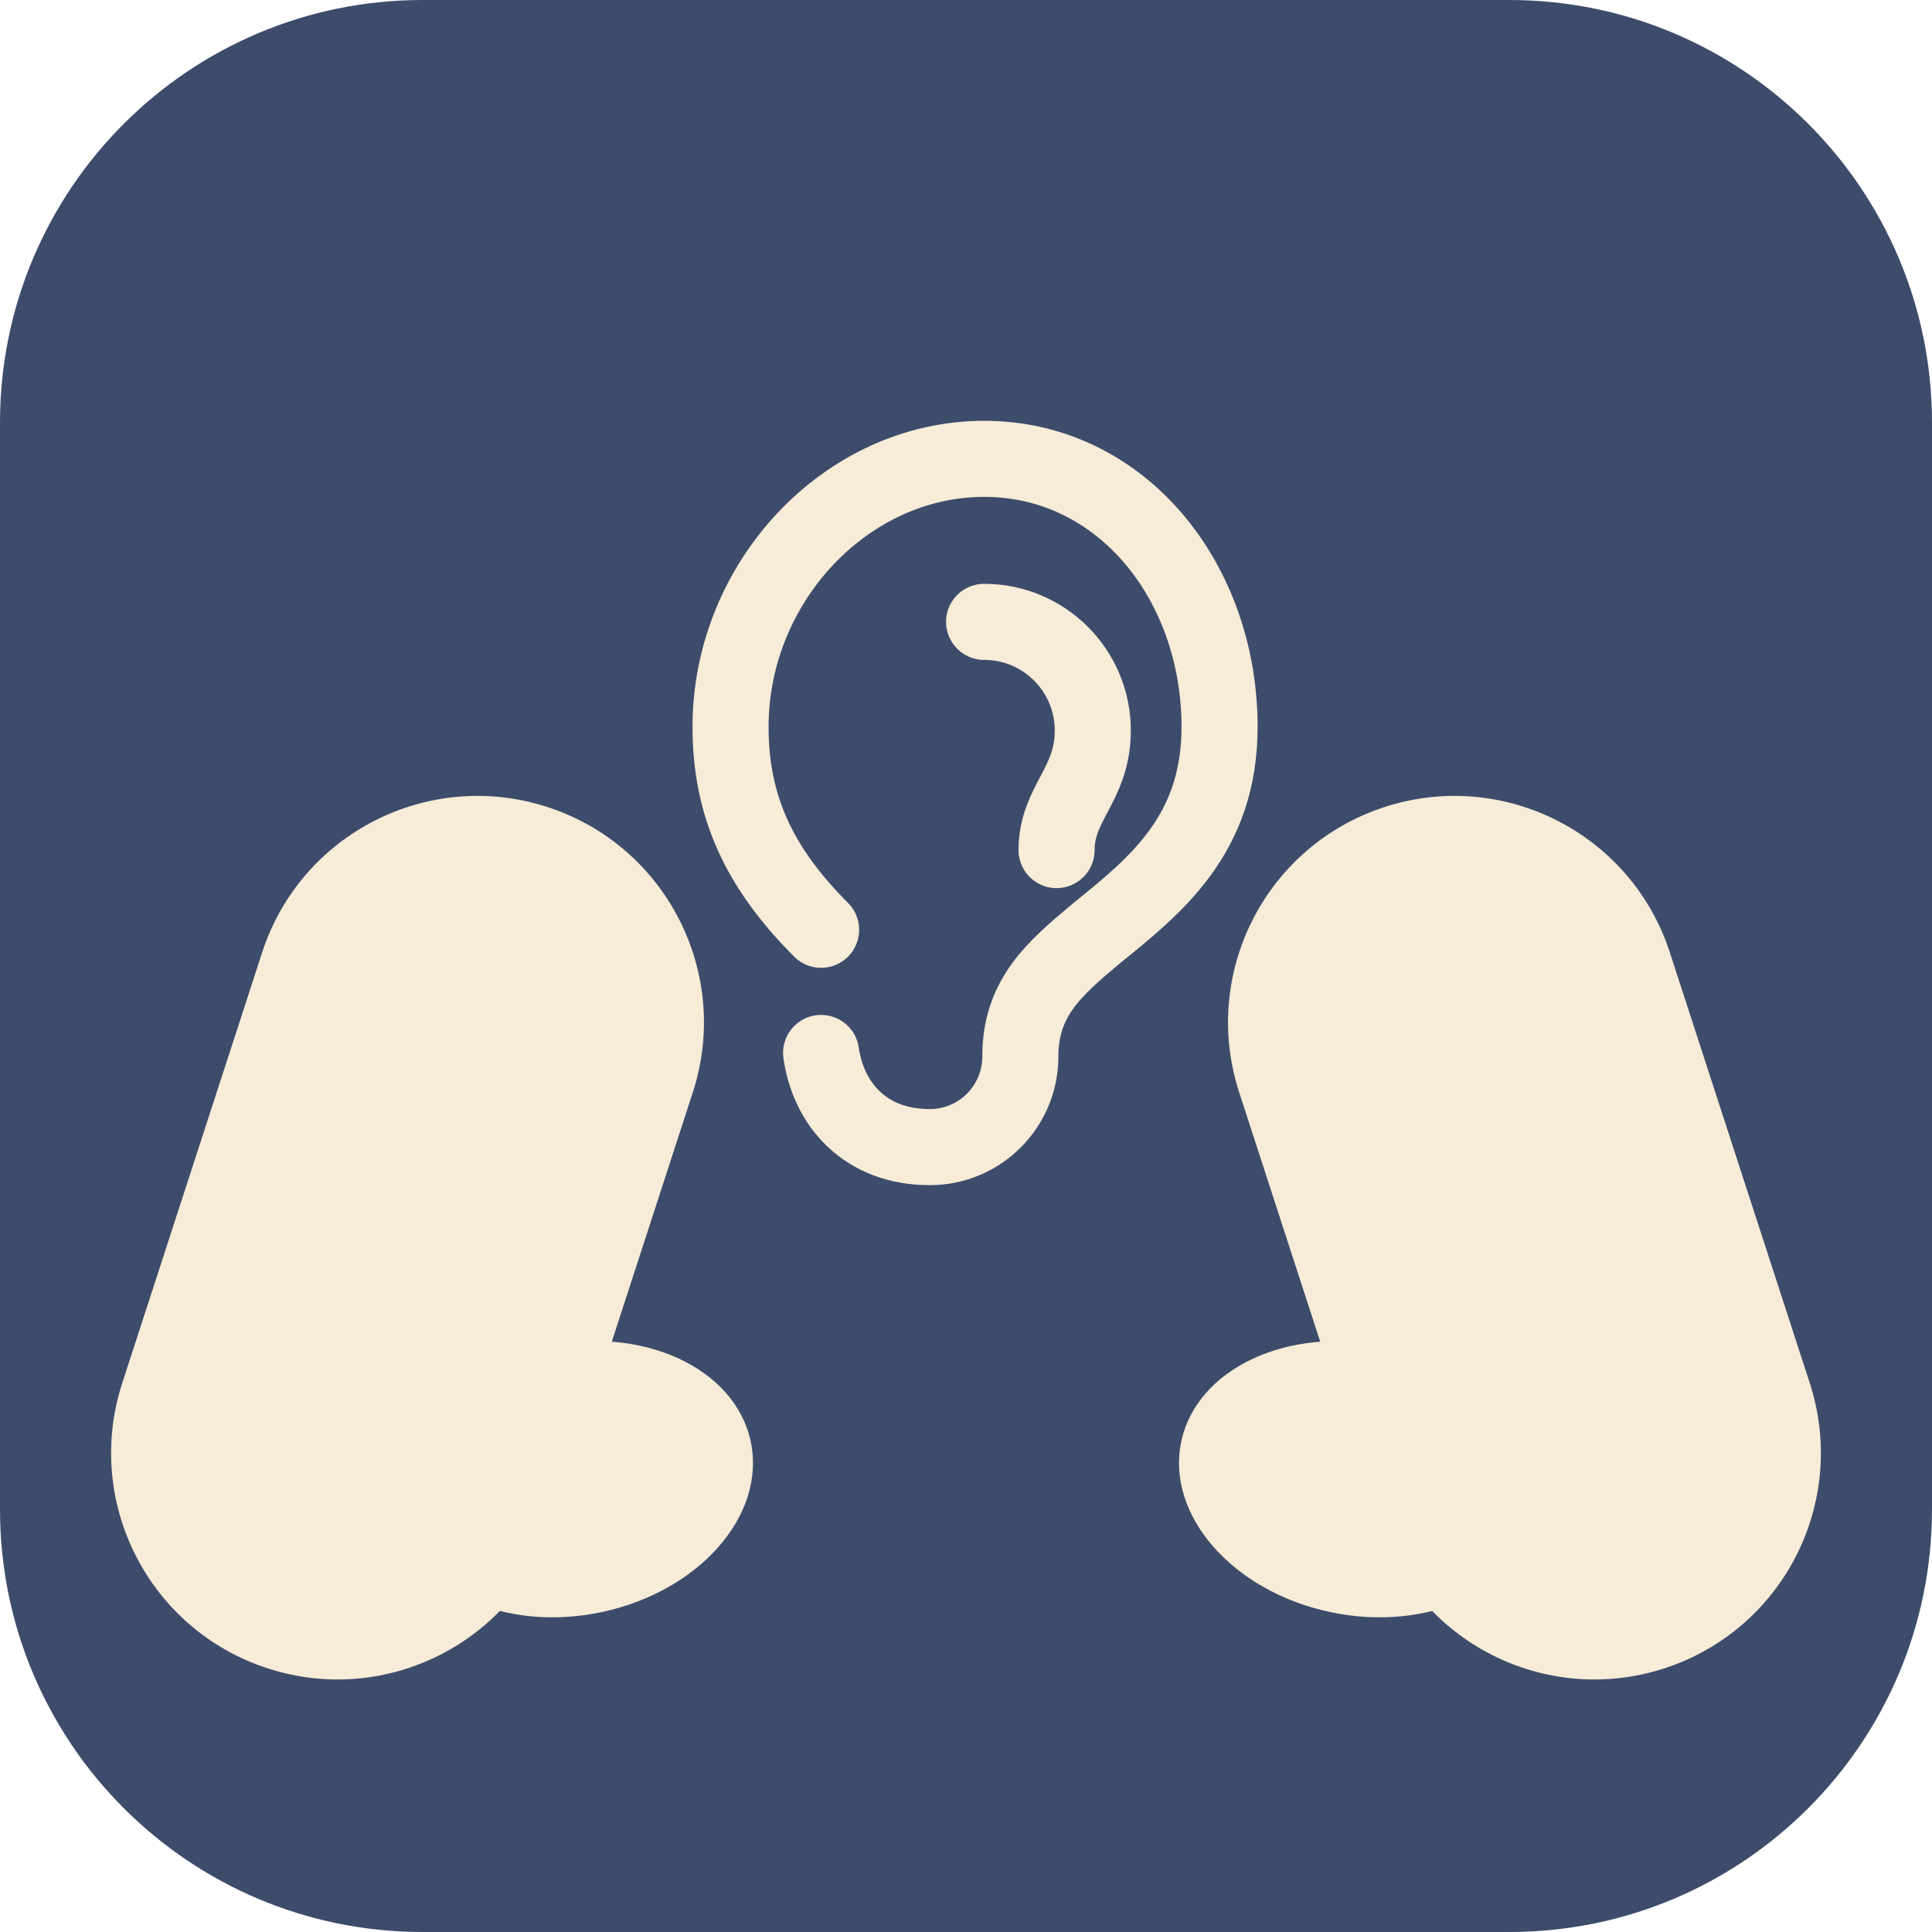
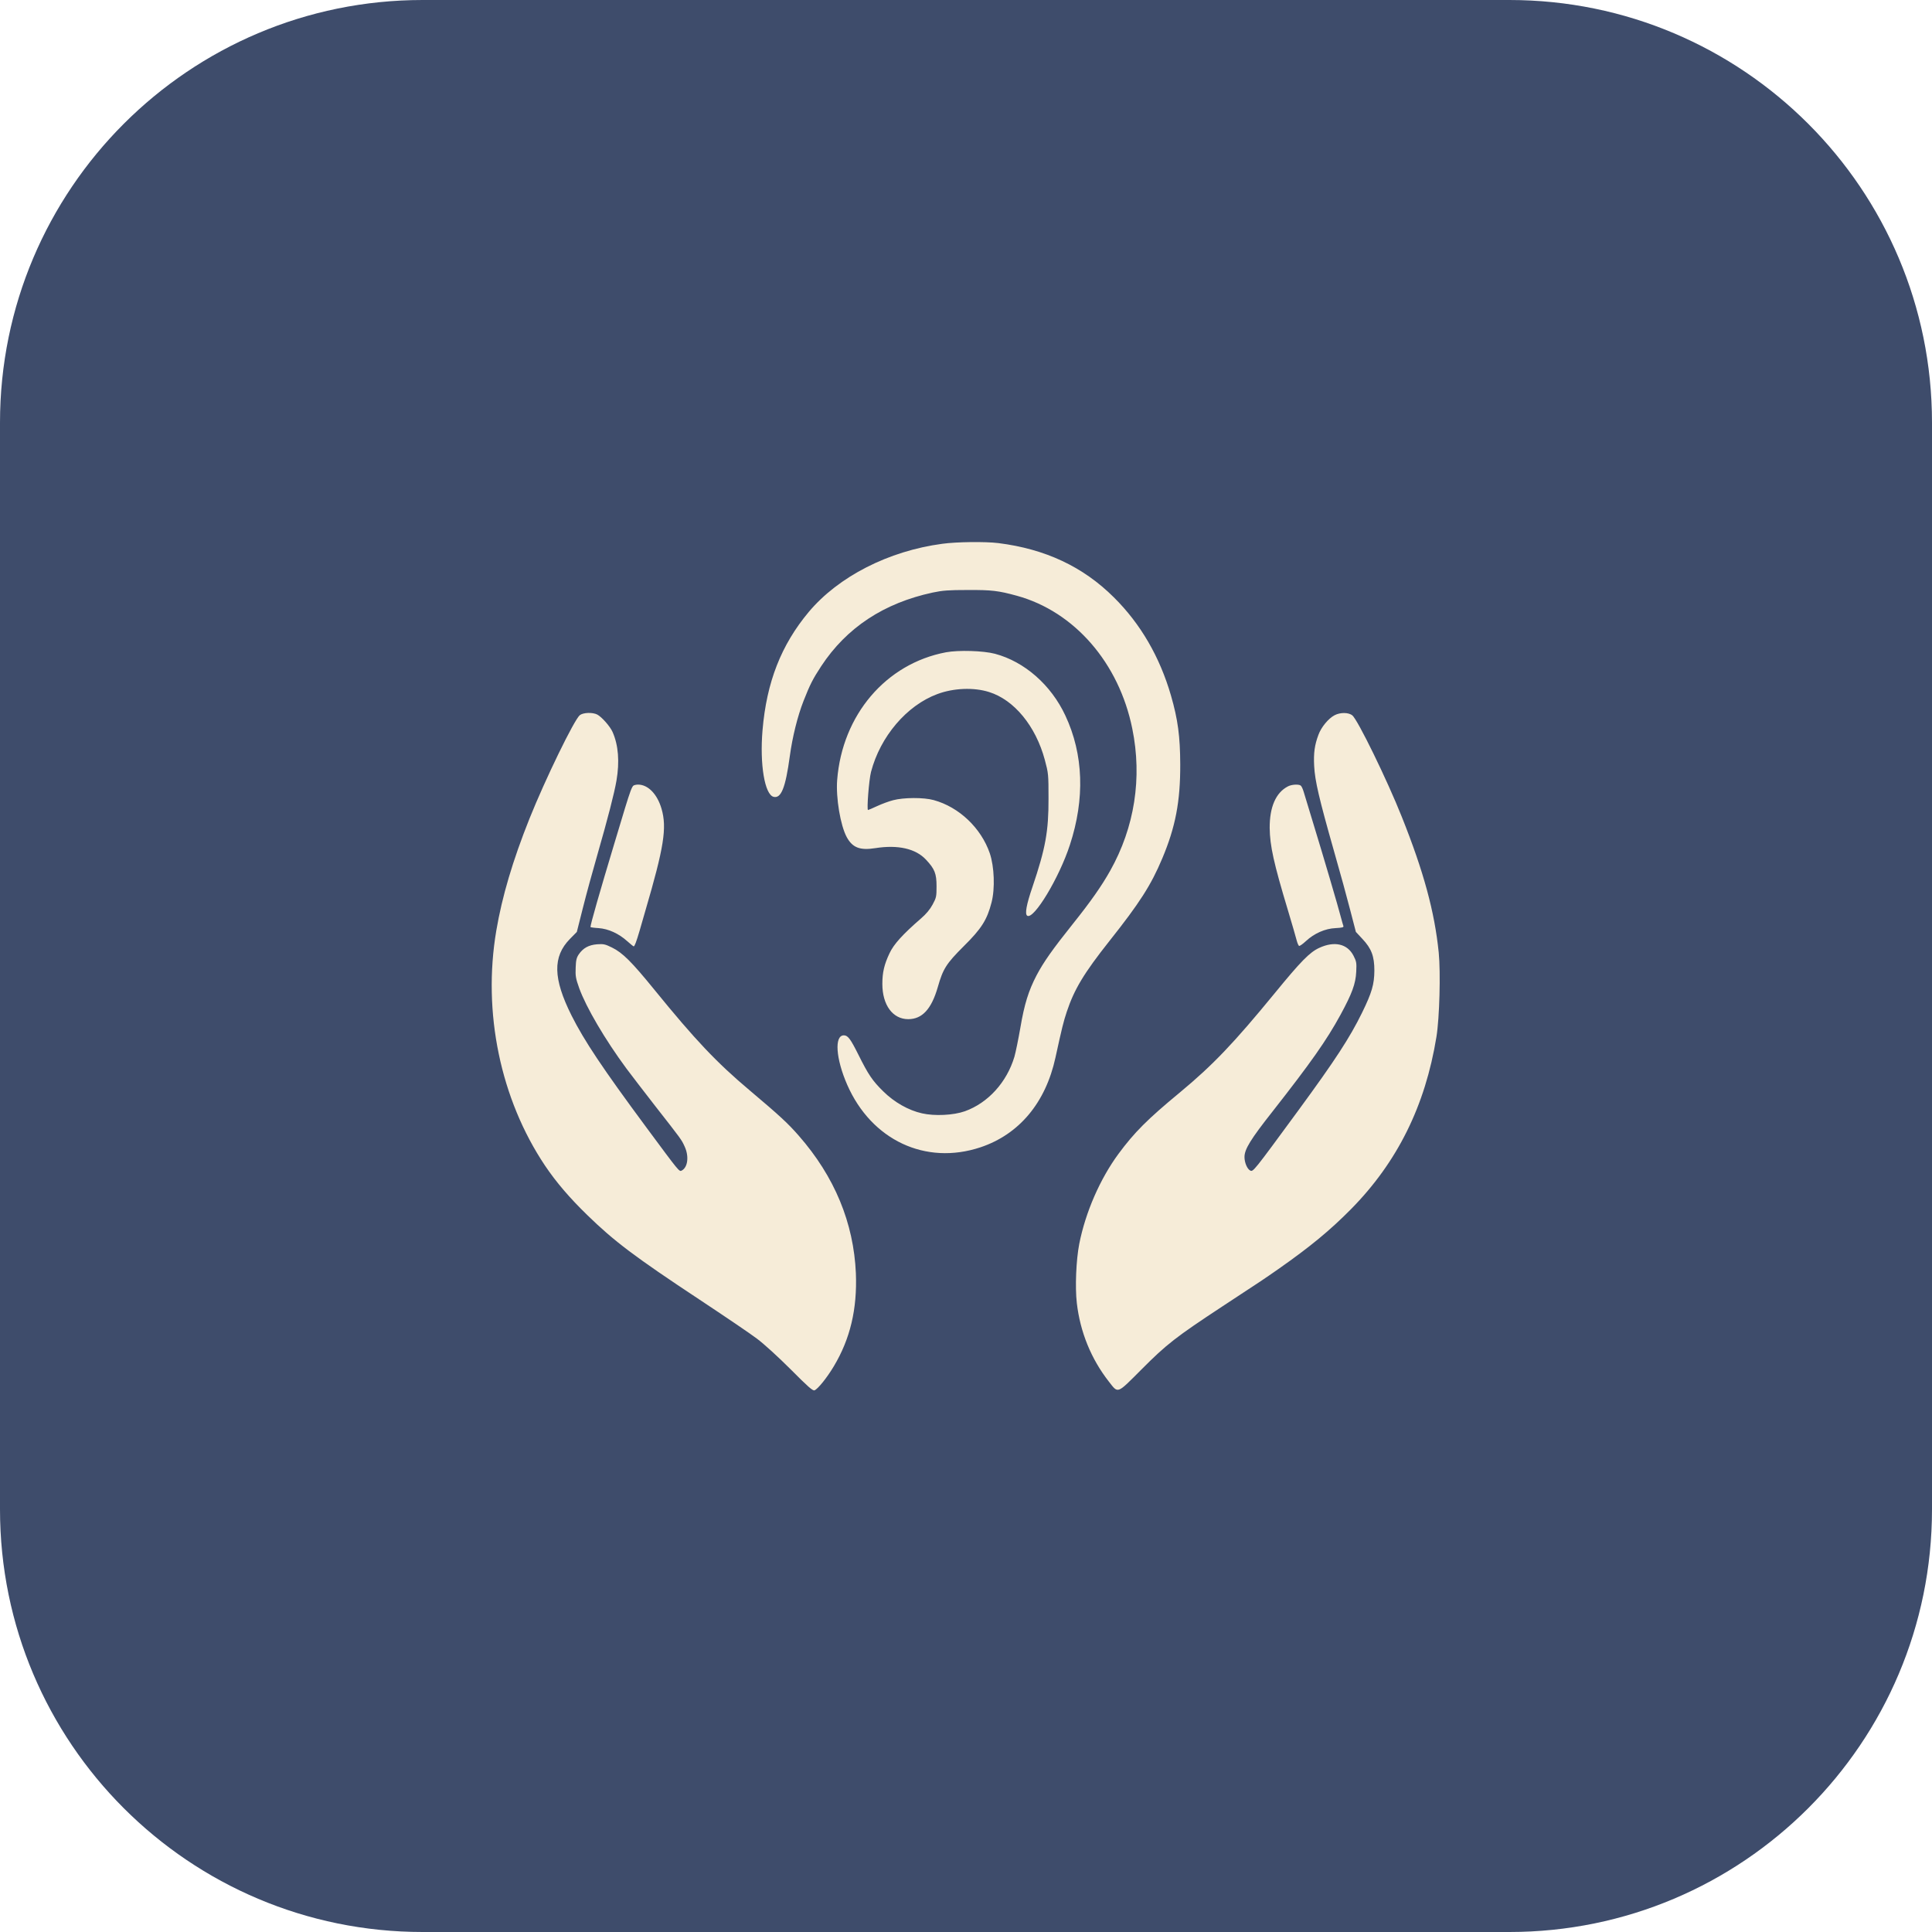
<svg xmlns="http://www.w3.org/2000/svg" viewBox="0 0 64 64" width="64" height="64">
  <rect width="64" height="64" rx="14" fill="#3E4C6B" />
-   <g fill="#F6ECD8">
-     <rect x="6" y="26" width="15" height="30" rx="7.5" transform="rotate(18 13.5 41)" />
-     <ellipse cx="19" cy="49" rx="6" ry="4.5" transform="rotate(-12 19 49)" />
-     <rect x="43" y="26" width="15" height="30" rx="7.5" transform="rotate(-18 50.5 41)" />
-     <ellipse cx="45" cy="49" rx="6" ry="4.5" transform="rotate(12 45 49)" />
-   </g>
-   <g transform="translate(32,26) scale(1.2) translate(-13,-12)" fill="none" stroke="#F6ECD8" stroke-width="2.1" stroke-linecap="round" stroke-linejoin="round">
-     <path d="M9 16c-1.7-1.7-2.5-3.4-2.5-5.6C6.5 6.4 9.7 3 13.5 3S20 6.4 20 10.4c0 3-1.8 4.4-3.4 5.7-1.2 1-2.1 1.8-2.1 3.4A2.5 2.5 0 0 1 12 22c-1.8 0-2.8-1.2-3-2.6" />
-     <path d="M13.5 7.5a3 3 0 0 1 3 3c0 1.5-1 2-1 3.3" />
+   <g transform="translate(8.00,8.00) scale(0.038278)">
+     <g transform="translate(0,1254) scale(0.1,-0.1)" fill="#F6ECD8" stroke="none">
+       <path d="M6065 9924 c-466 -62 -899 -284 -1156 -590 -239 -286 -365 -608 -400 -1024 -25 -295 19 -557 96 -576 65 -16 103 78 140 351 23 169 67 346 119 479 56 142 79 188 153 301 220 334 542 546 965 637 85 18 137 22 303 22 209 1 265 -6 426 -50 497 -137 883 -581 998 -1150 87 -426 20 -853 -191 -1229 -74 -132 -170 -269 -323 -460 -178 -223 -253 -330 -314 -445 -70 -134 -106 -250 -141 -456 -17 -98 -40 -210 -51 -249 -66 -221 -228 -400 -429 -472 -99 -35 -262 -43 -371 -18 -117 26 -240 96 -335 190 -94 92 -130 146 -215 317 -68 136 -91 168 -126 168 -84 0 -70 -202 29 -428 210 -479 678 -699 1153 -541 335 112 564 386 649 776 57 261 69 309 98 397 65 195 148 333 368 611 262 330 361 484 458 715 115 273 157 493 156 815 -1 242 -20 387 -80 595 -97 335 -263 621 -494 850 -267 266 -594 419 -1000 470 -114 14 -362 11 -485 -6z M6097 8985 c-520 -98 -898 -542 -942 -1105 -12 -154 28 -393 83 -495 50 -91 114 -116 247 -95 196 31 350 -4 439 -100 75 -80 91 -120 91 -230 0 -89 -2 -99 -34 -158 -23 -43 -57 -83 -100 -120 -159 -138 -237 -224 -273 -302 -46 -97 -62 -166 -62 -265 0 -183 90 -305 224 -305 121 0 201 87 256 278 45 158 73 202 223 352 155 153 203 229 242 380 31 120 24 309 -15 425 -75 219 -266 401 -486 461 -86 24 -260 23 -350 -1 -36 -9 -98 -32 -139 -51 -41 -19 -76 -34 -79 -34 -12 0 8 261 26 330 80 306 309 575 573 673 141 53 317 60 449 18 217 -68 403 -294 482 -587 31 -116 32 -124 32 -334 1 -284 -26 -432 -139 -766 -53 -155 -67 -235 -45 -249 57 -35 276 327 369 613 131 399 118 784 -39 1119 -124 266 -354 467 -609 535 -102 27 -316 33 -424 13z M2928 8441 c-48 -38 -299 -554 -436 -896 -145 -363 -237 -674 -287 -969 -120 -707 36 -1458 422 -2034 97 -144 212 -278 365 -427 233 -227 409 -360 970 -731 219 -145 444 -297 500 -340 59 -44 183 -157 291 -265 149 -150 191 -187 206 -181 29 11 108 109 167 208 142 237 203 495 191 804 -19 437 -184 837 -494 1191 -94 108 -167 175 -423 391 -289 243 -474 439 -827 873 -196 241 -275 320 -367 365 -59 29 -73 32 -129 28 -73 -6 -121 -33 -158 -87 -19 -28 -25 -50 -27 -115 -3 -72 0 -92 31 -179 60 -165 222 -442 408 -694 40 -54 152 -199 248 -323 230 -294 228 -291 256 -352 39 -84 28 -180 -25 -208 -22 -12 -21 -12 -304 370 -382 516 -540 753 -650 972 -160 320 -164 509 -14 662 l60 61 53 210 c29 116 85 320 124 455 92 320 147 534 166 644 28 164 17 307 -34 422 -22 49 -93 129 -132 150 -41 21 -121 18 -151 -5z M9459 8440 c-53 -28 -115 -103 -139 -169 -33 -88 -43 -157 -37 -271 7 -129 42 -279 170 -730 53 -184 117 -418 143 -520 l48 -185 56 -60 c79 -84 104 -150 104 -275 -1 -119 -21 -189 -107 -365 -106 -216 -231 -408 -549 -842 -397 -541 -393 -536 -420 -522 -25 14 -48 68 -48 116 0 67 52 152 242 393 331 422 468 616 589 838 100 184 131 268 136 372 4 78 2 89 -24 140 -53 102 -164 128 -296 67 -83 -38 -160 -117 -385 -392 -355 -433 -534 -621 -822 -860 -281 -232 -394 -346 -530 -530 -160 -217 -286 -506 -340 -780 -27 -139 -37 -373 -21 -512 29 -251 124 -483 276 -678 84 -107 67 -113 283 103 217 218 296 280 705 549 366 240 343 225 481 321 274 192 446 334 628 518 401 407 642 893 739 1490 27 166 37 556 20 730 -36 356 -131 703 -320 1176 -126 317 -382 842 -428 877 -33 27 -105 27 -154 1z M3393 7832 c-14 -9 -31 -55 -73 -192 -15 -52 -58 -194 -95 -315 -124 -412 -205 -694 -205 -718 0 -2 32 -7 70 -9 85 -6 175 -47 248 -113 28 -25 53 -45 56 -45 8 0 22 36 52 138 13 45 35 121 49 170 161 549 188 718 140 883 -37 127 -117 209 -203 209 -15 0 -32 -4 -39 -8z M9055 7824 c-104 -54 -158 -179 -157 -360 2 -154 35 -304 158 -712 35 -117 69 -233 75 -258 6 -24 16 -47 21 -50 5 -3 31 15 59 41 72 67 166 109 257 113 58 3 72 7 68 18 -3 8 -13 43 -22 77 -22 87 -152 528 -236 802 -38 127 -77 253 -85 280 -8 28 -20 53 -27 57 -19 13 -80 9 -111 -8z" />
+     </g>
  </g>
</svg>
